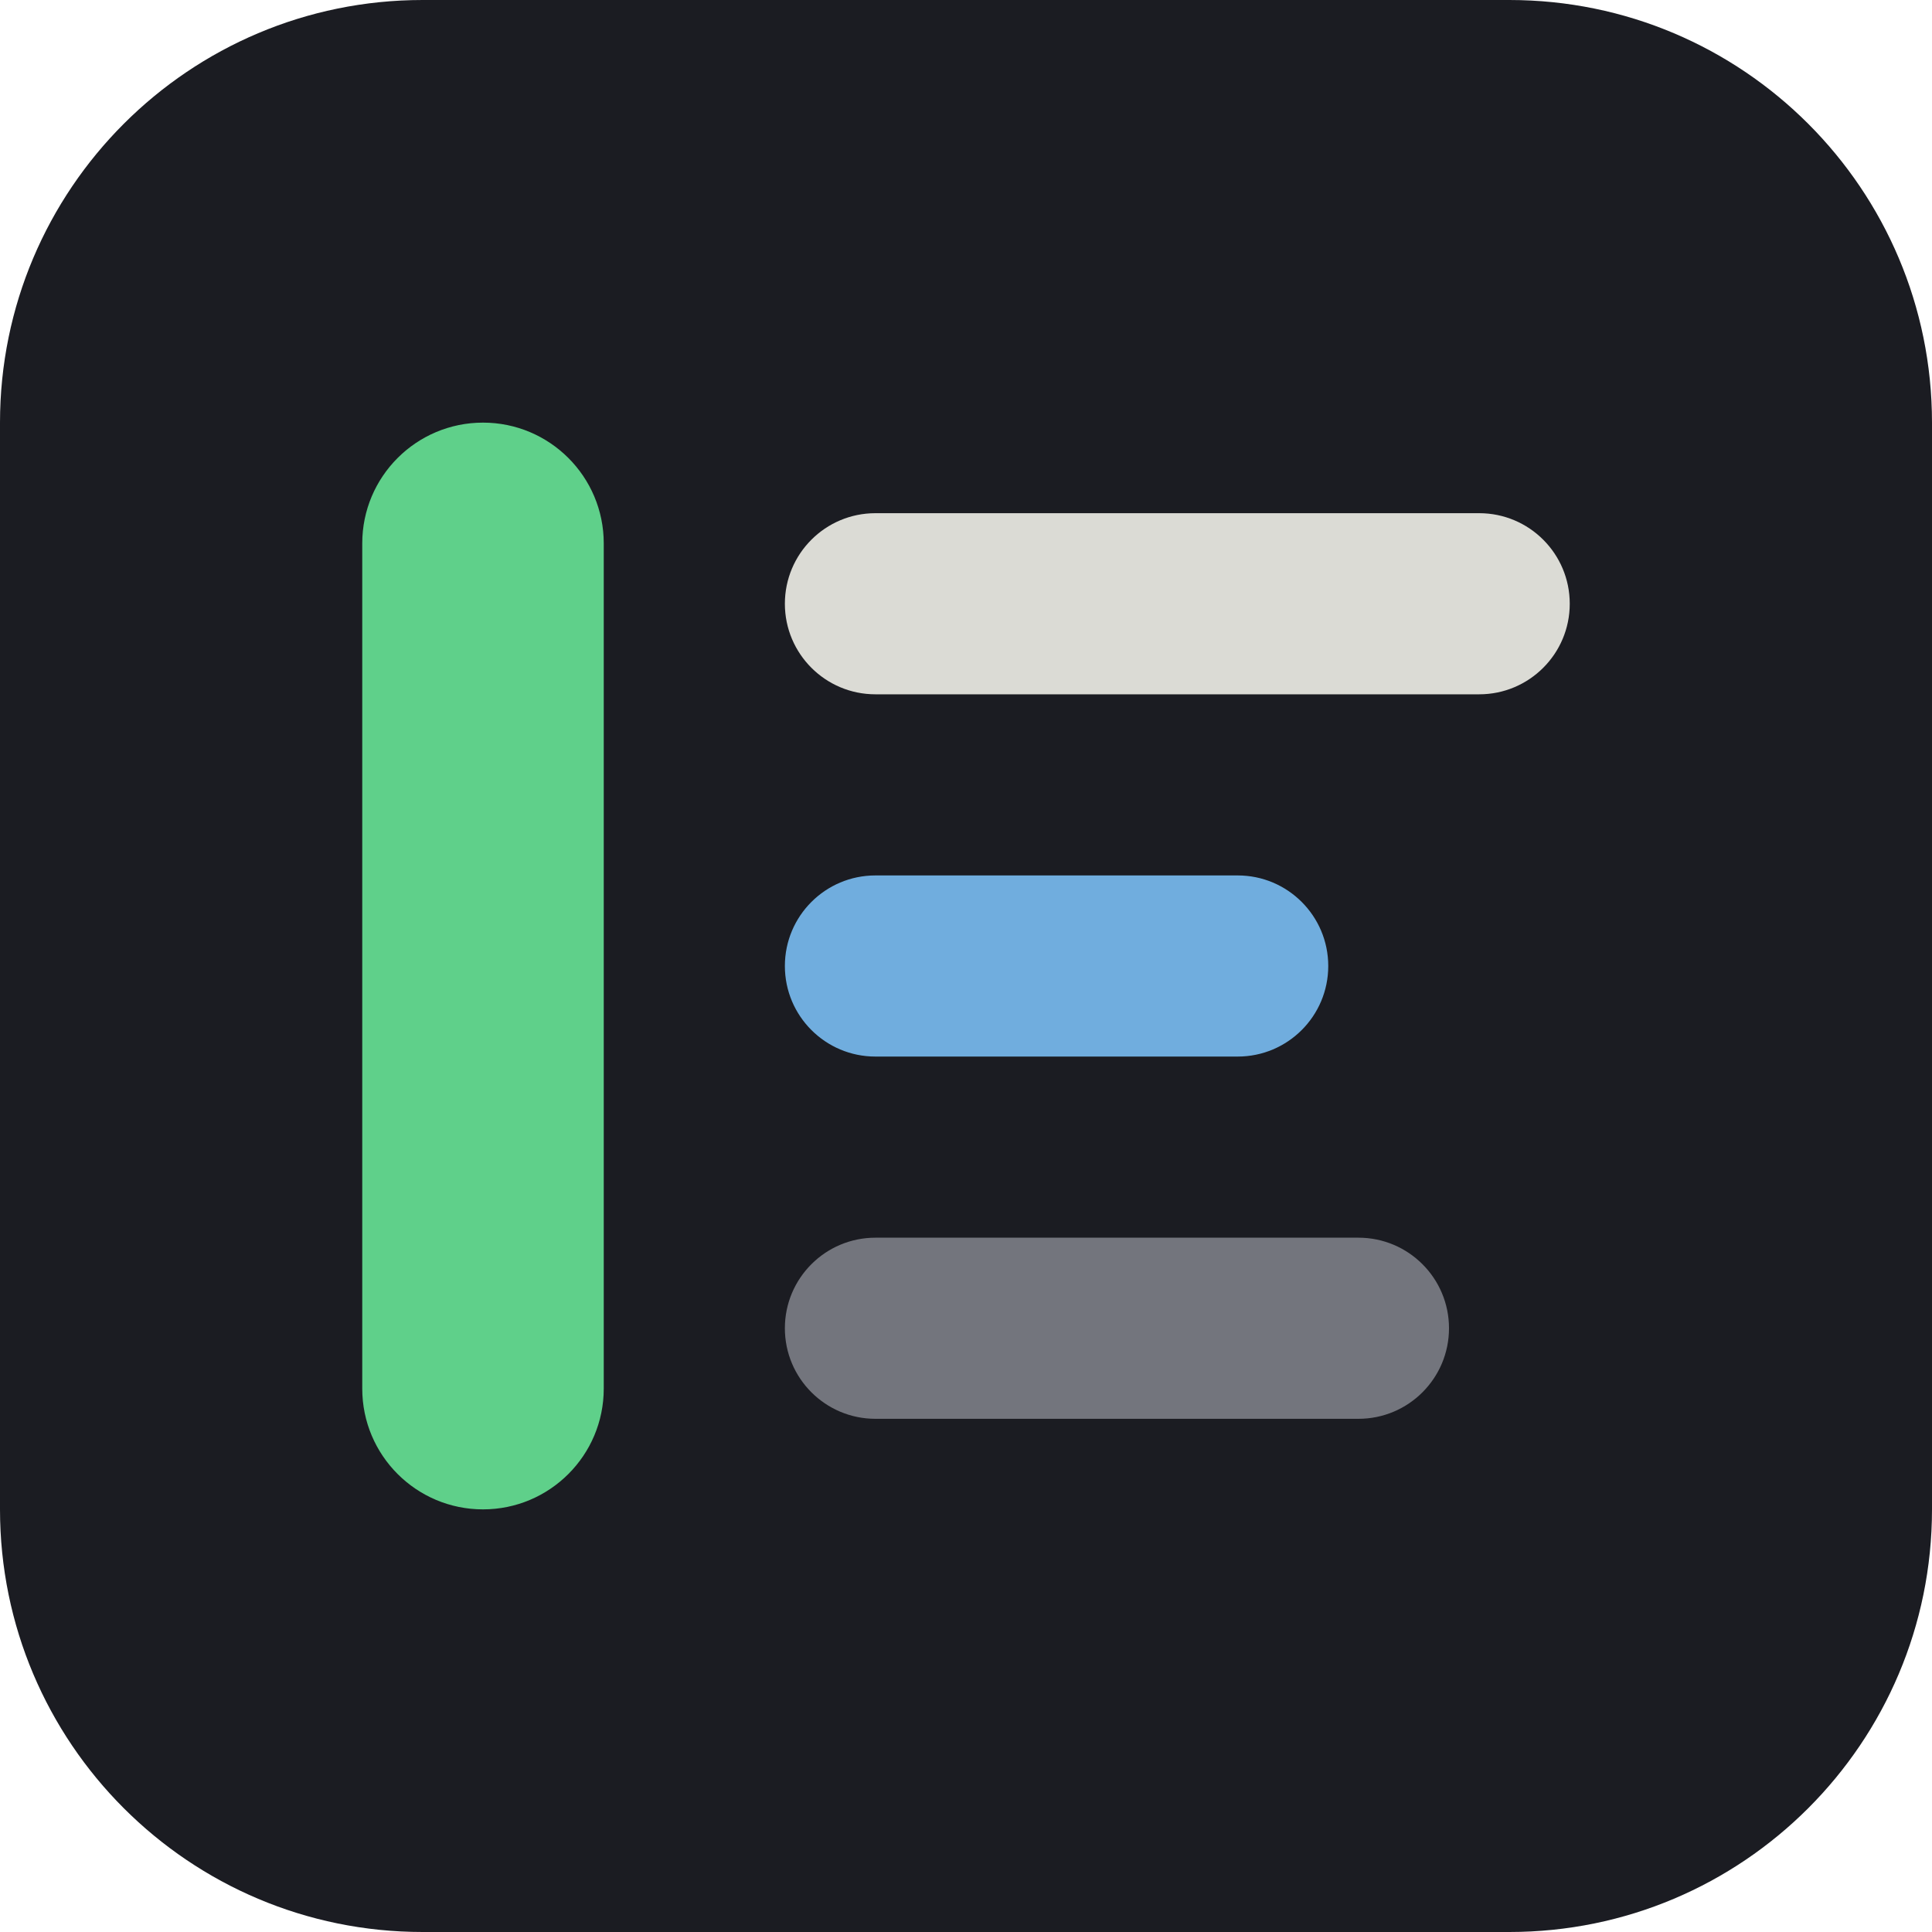
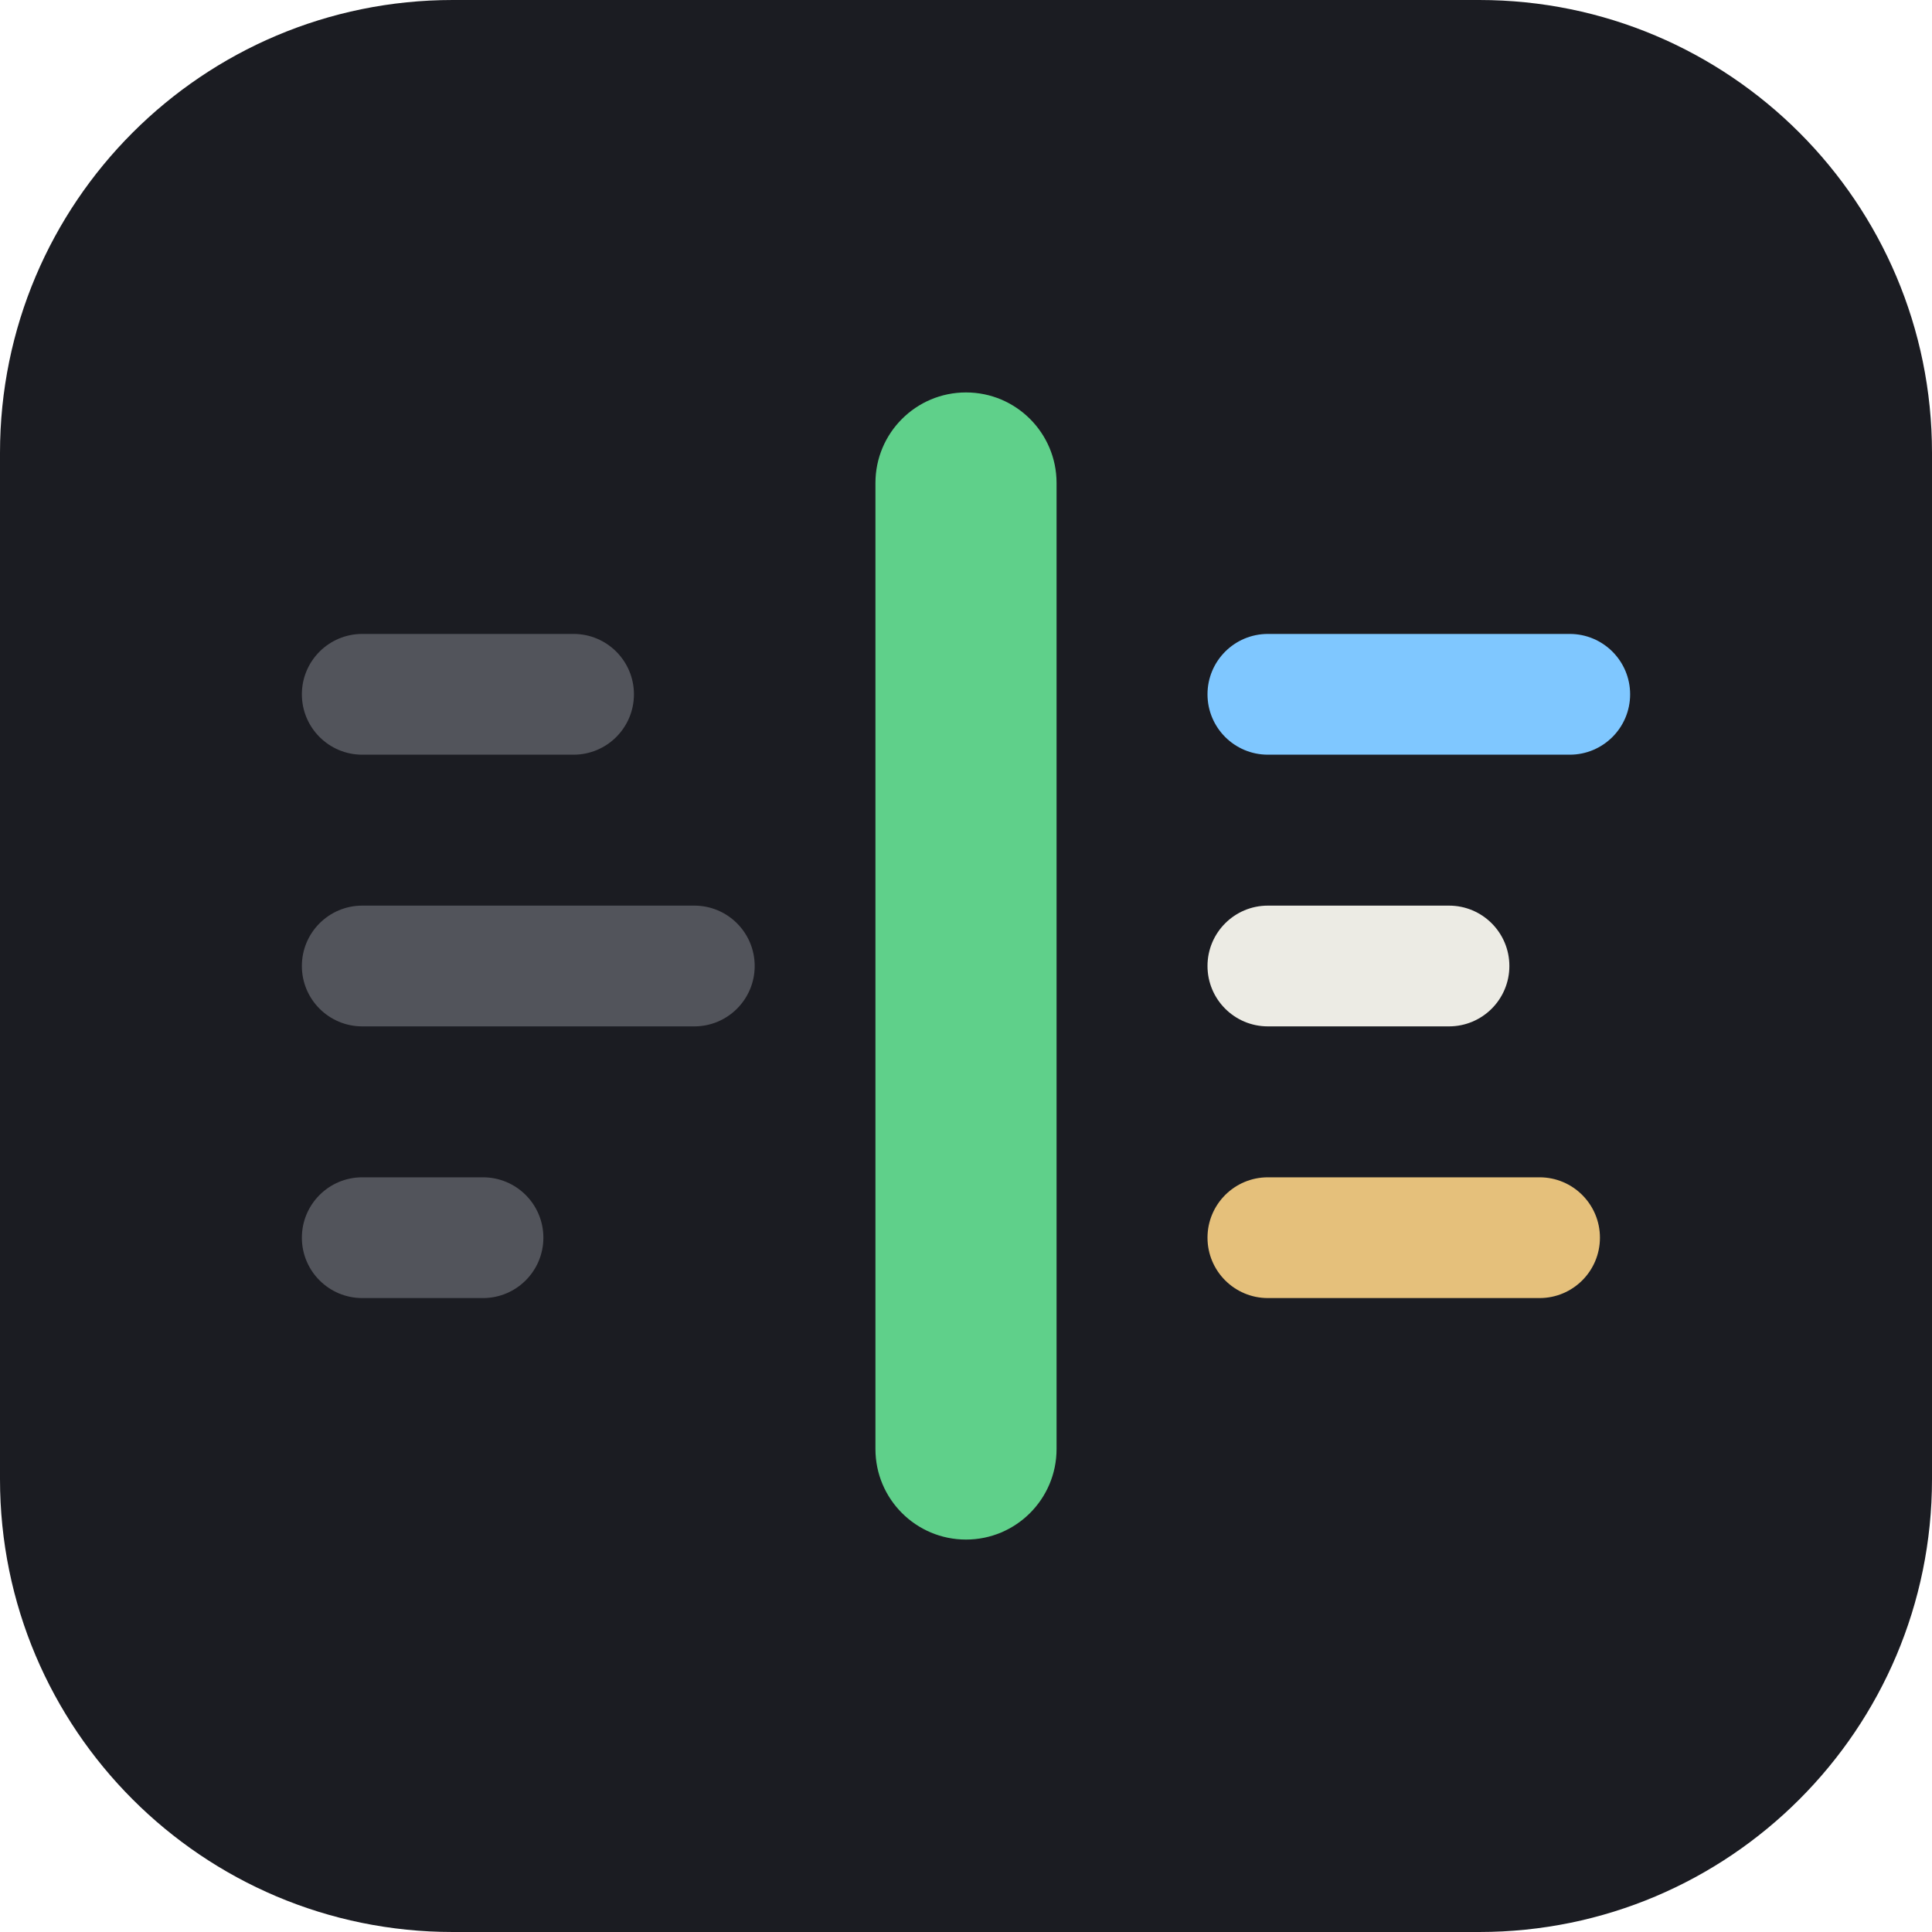
- <svg xmlns="http://www.w3.org/2000/svg" viewBox="0 0 32 32" width="32" height="32">
-   <rect width="32" height="32" rx="7" fill="#1b1c22" />
-   <rect x="6" y="7" width="4" height="18" rx="2" fill="#5fd08a" />
-   <rect x="13" y="8.5" width="13" height="3" rx="1.5" fill="#ecebe4" opacity="0.92" />
-   <rect x="13" y="14.5" width="9" height="3" rx="1.5" fill="#7fc7ff" opacity="0.85" />
-   <rect x="13" y="20.5" width="11" height="3" rx="1.5" fill="#8a8b93" opacity="0.8" />
+ <svg xmlns="http://www.w3.org/2000/svg" viewBox="0 0 64 64" width="64" height="64">
+   <rect width="64" height="64" rx="15" fill="#1b1c22" />
+   <rect x="10" y="21" width="11" height="4" rx="2" fill="#8a8b93" opacity=".5" />
+   <rect x="10" y="30" width="15" height="4" rx="2" fill="#8a8b93" opacity=".5" />
+   <rect x="10" y="39" width="8" height="4" rx="2" fill="#8a8b93" opacity=".5" />
+   <rect x="29" y="13" width="6" height="38" rx="3" fill="#5fd08a" />
+   <rect x="40" y="21" width="14" height="4" rx="2" fill="#7fc7ff" />
+   <rect x="40" y="30" width="10" height="4" rx="2" fill="#ecebe4" />
+   <rect x="40" y="39" width="13" height="4" rx="2" fill="#e5c07b" />
</svg>
